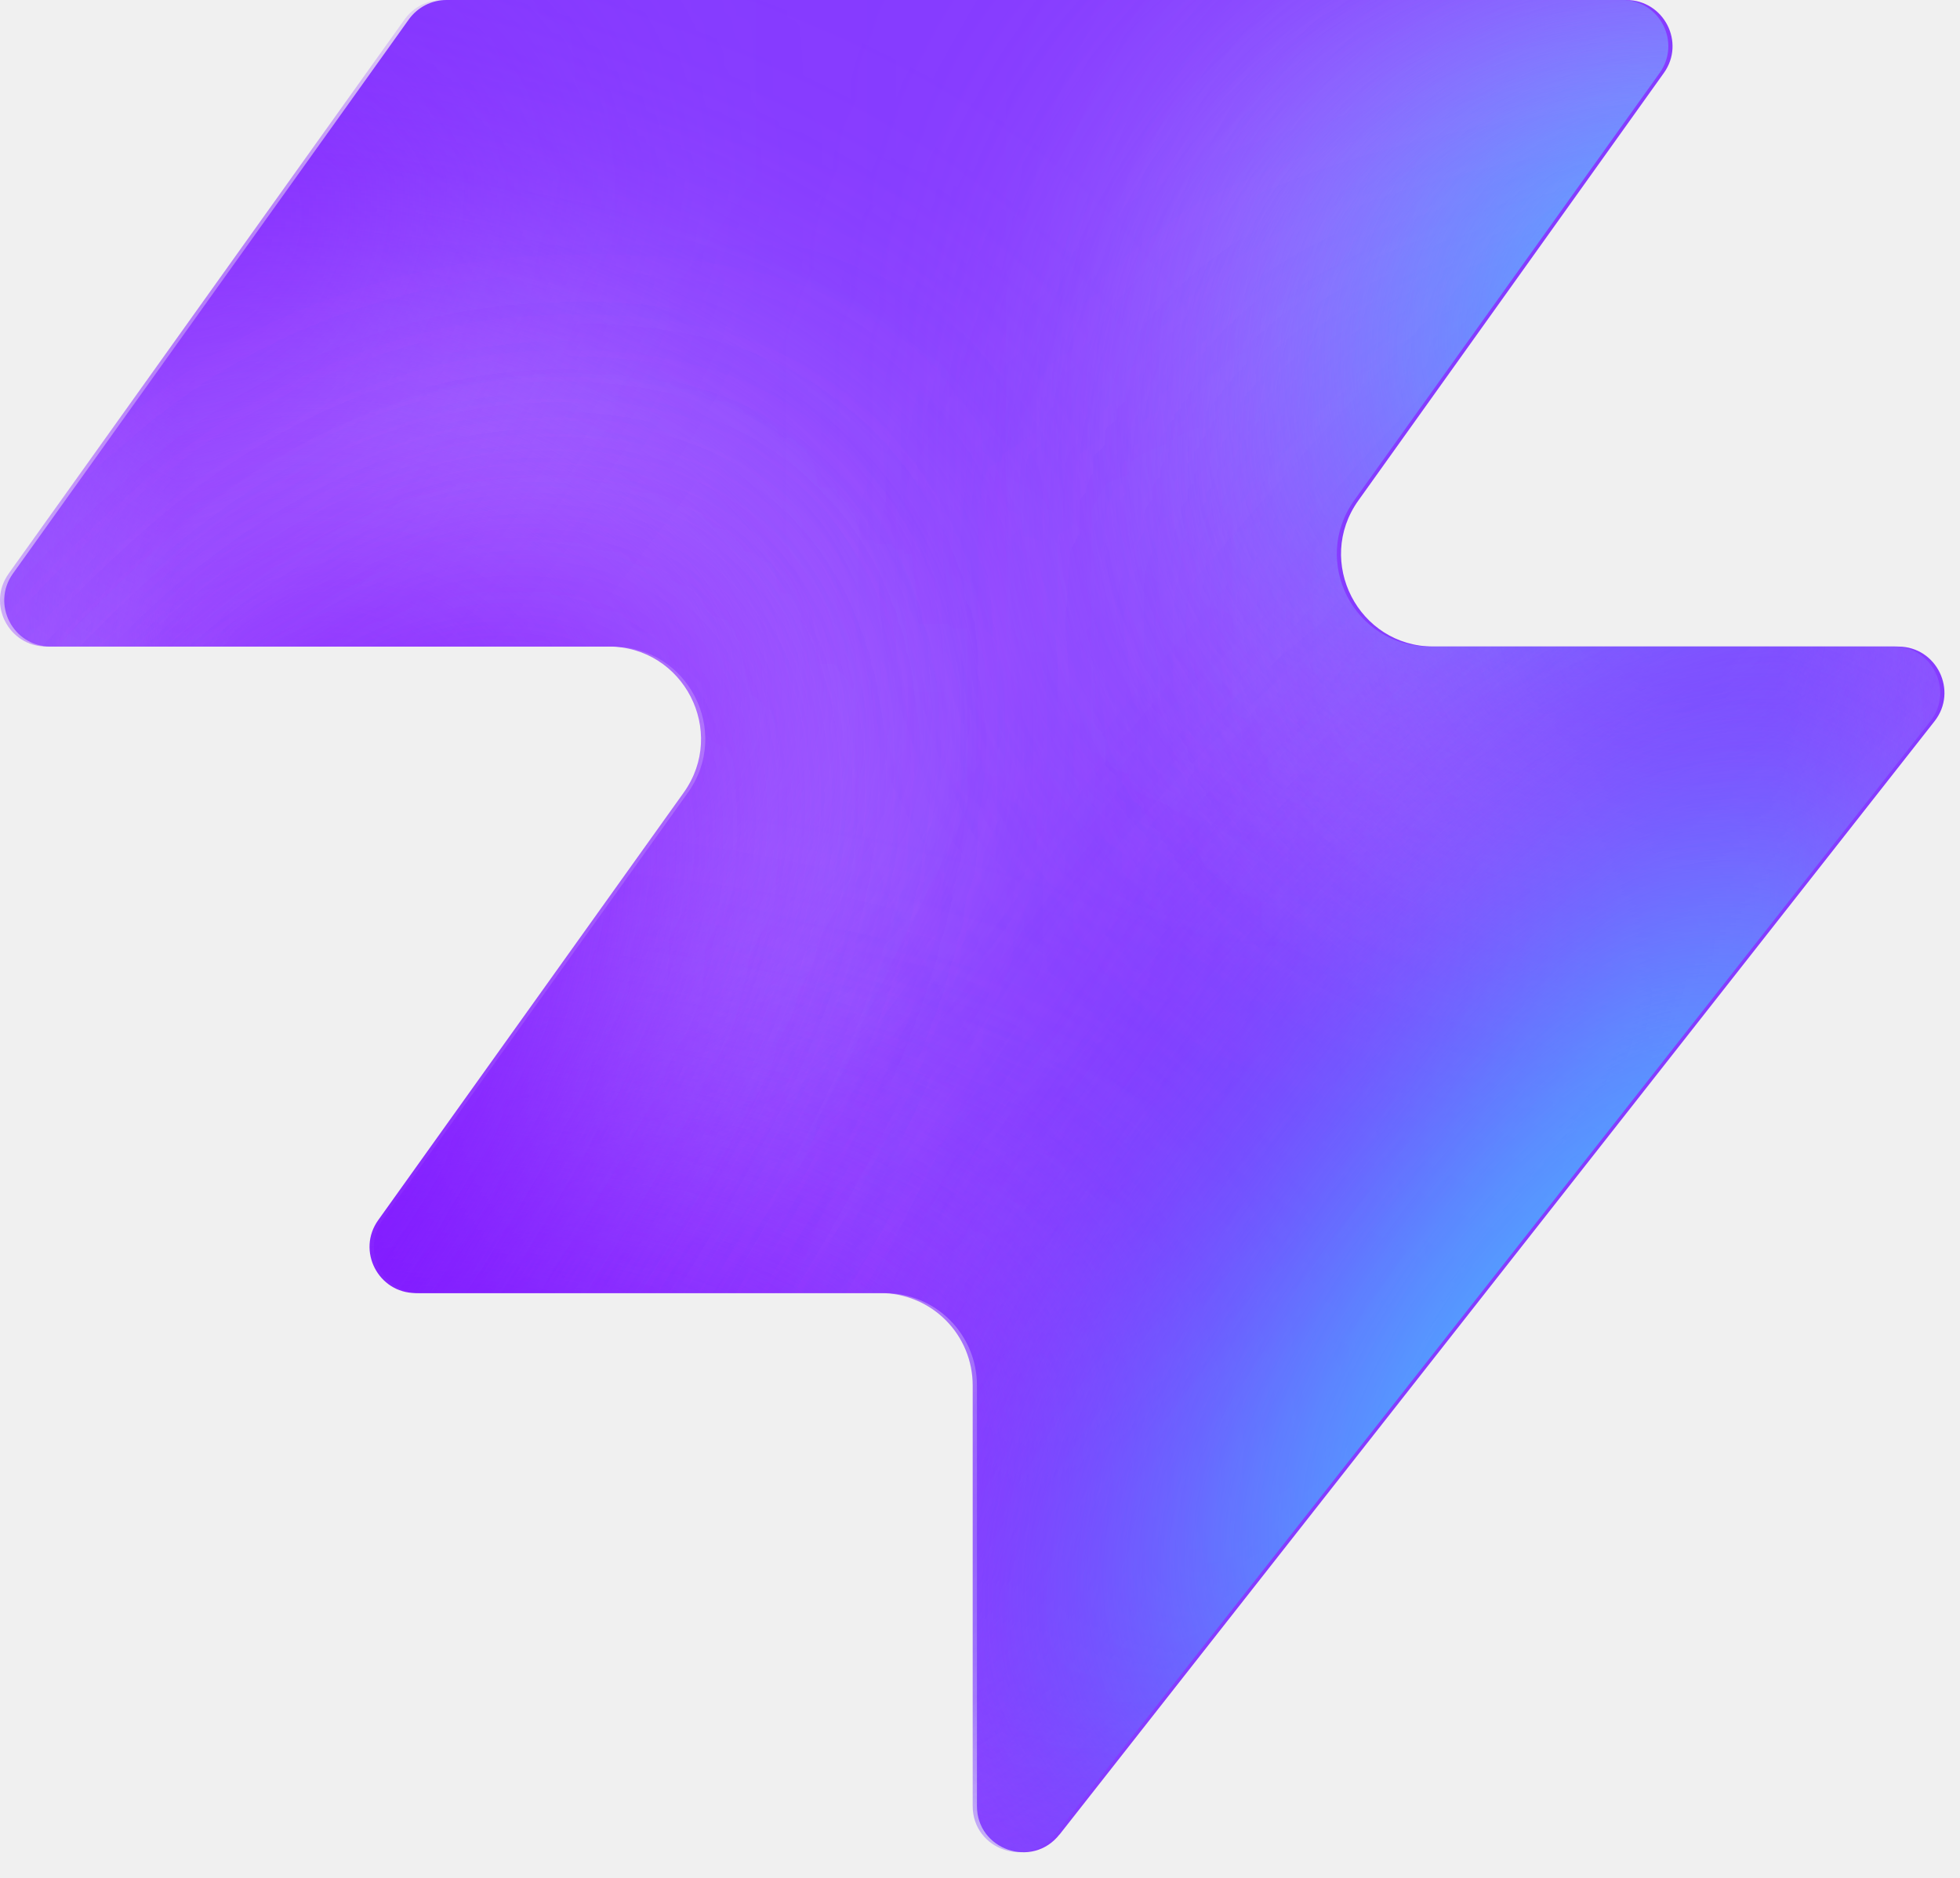
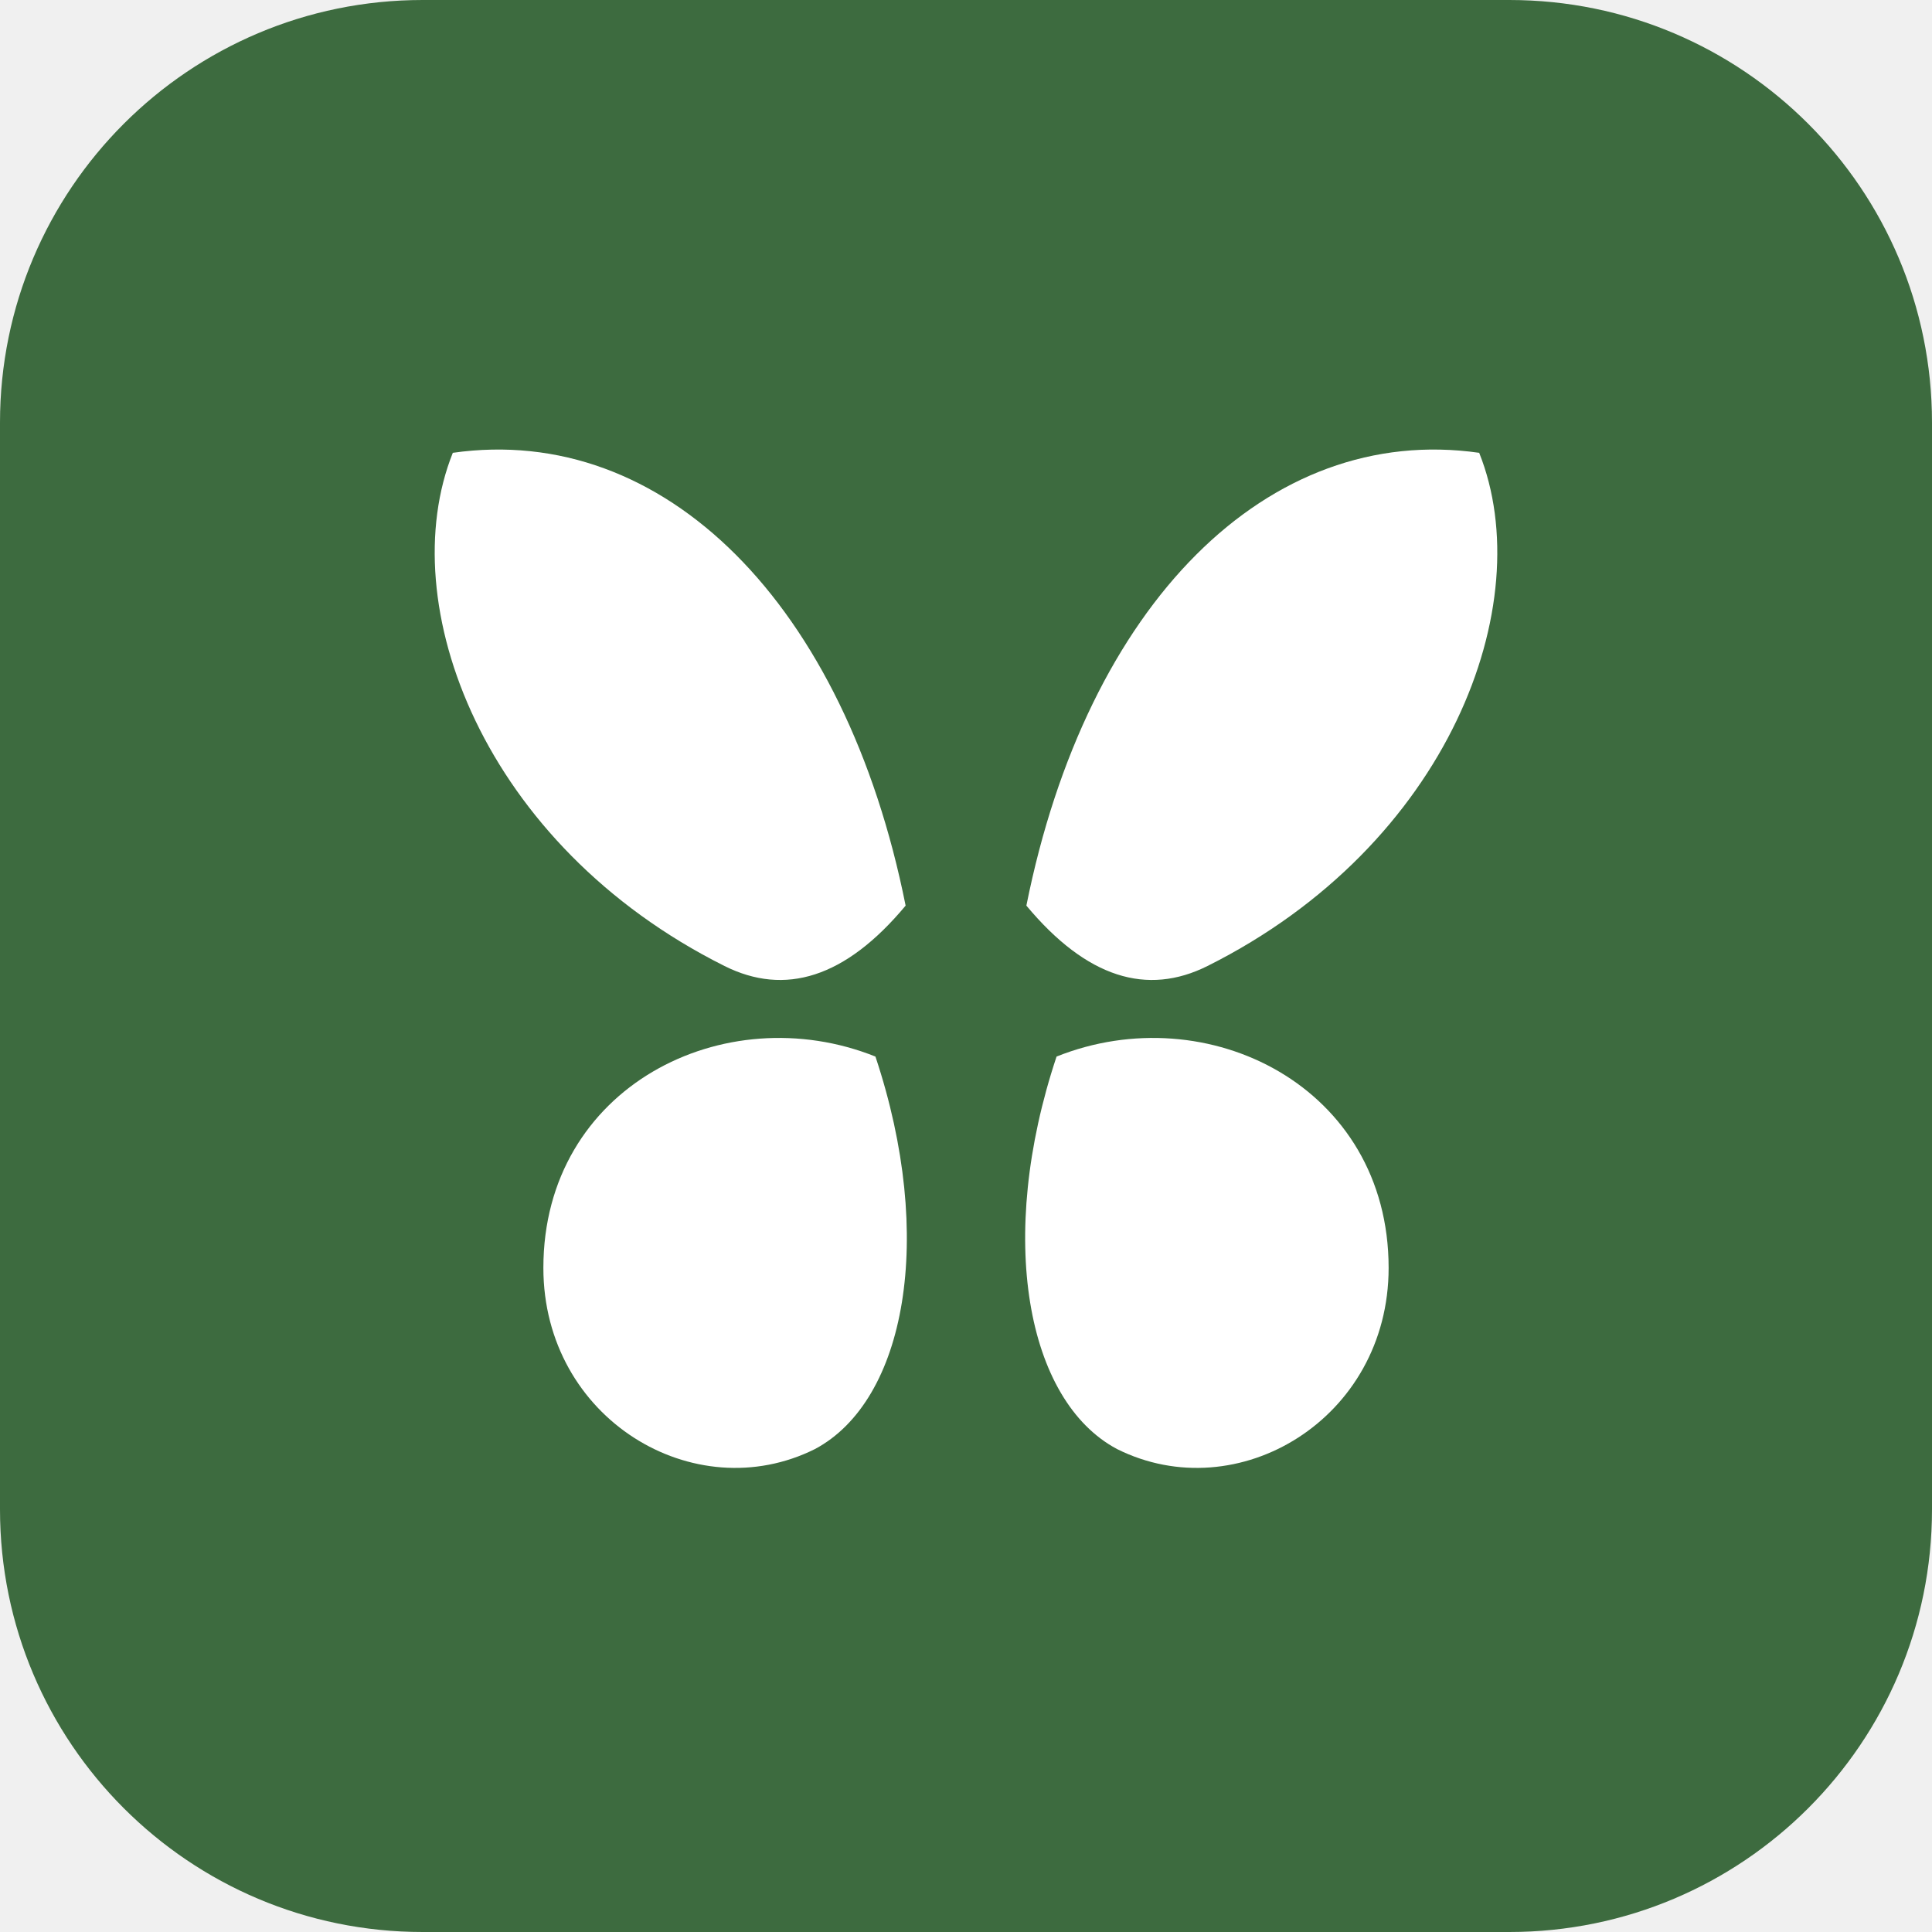
- <svg xmlns="http://www.w3.org/2000/svg" width="48" height="46" fill="none" viewBox="0 0 48 46">
-   <path fill="#863bff" d="M25.946 44.938c-.664.845-2.021.375-2.021-.698V33.937a2.26 2.26 0 0 0-2.262-2.262H10.287c-.92 0-1.456-1.04-.92-1.788l7.48-10.471c1.07-1.497 0-3.578-1.842-3.578H1.237c-.92 0-1.456-1.04-.92-1.788L10.013.474c.214-.297.556-.474.92-.474h28.894c.92 0 1.456 1.04.92 1.788l-7.48 10.471c-1.07 1.498 0 3.579 1.842 3.579h11.377c.943 0 1.473 1.088.89 1.83L25.947 44.94z" style="fill:#863bff;fill:color(display-p3 .525 .23 1);fill-opacity:1" />
-   <mask id="a" width="48" height="46" x="0" y="0" maskUnits="userSpaceOnUse" style="mask-type:alpha">
-     <path fill="#000" d="M25.842 44.938c-.664.844-2.021.375-2.021-.698V33.937a2.26 2.26 0 0 0-2.262-2.262H10.183c-.92 0-1.456-1.04-.92-1.788l7.48-10.471c1.07-1.498 0-3.579-1.842-3.579H1.133c-.92 0-1.456-1.04-.92-1.787L9.91.473c.214-.297.556-.474.92-.474h28.894c.92 0 1.456 1.04.92 1.788l-7.48 10.471c-1.07 1.498 0 3.578 1.842 3.578h11.377c.943 0 1.473 1.088.89 1.832L25.843 44.94z" style="fill:#000;fill-opacity:1" />
-   </mask>
-   <g mask="url(#a)">
-     <g filter="url(#b)">
-       <ellipse cx="5.508" cy="14.704" fill="#ede6ff" rx="5.508" ry="14.704" style="fill:#ede6ff;fill:color(display-p3 .927 .903 1);fill-opacity:1" transform="matrix(.00324 1 1 -.00324 -4.47 31.516)" />
-     </g>
-     <g filter="url(#c)">
-       <ellipse cx="10.399" cy="29.851" fill="#ede6ff" rx="10.399" ry="29.851" style="fill:#ede6ff;fill:color(display-p3 .927 .903 1);fill-opacity:1" transform="matrix(.00324 1 1 -.00324 -39.328 7.883)" />
-     </g>
-     <g filter="url(#d)">
-       <ellipse cx="5.508" cy="30.487" fill="#7e14ff" rx="5.508" ry="30.487" style="fill:#7e14ff;fill:color(display-p3 .492 .077 1);fill-opacity:1" transform="rotate(89.814 -25.913 -14.639)scale(1 -1)" />
-     </g>
-     <g filter="url(#e)">
-       <ellipse cx="5.508" cy="30.599" fill="#7e14ff" rx="5.508" ry="30.599" style="fill:#7e14ff;fill:color(display-p3 .492 .077 1);fill-opacity:1" transform="rotate(89.814 -32.644 -3.334)scale(1 -1)" />
-     </g>
-     <g filter="url(#f)">
-       <ellipse cx="5.508" cy="30.599" fill="#7e14ff" rx="5.508" ry="30.599" style="fill:#7e14ff;fill:color(display-p3 .492 .077 1);fill-opacity:1" transform="matrix(.00324 1 1 -.00324 -34.34 30.47)" />
-     </g>
-     <g filter="url(#g)">
-       <ellipse cx="14.072" cy="22.078" fill="#ede6ff" rx="14.072" ry="22.078" style="fill:#ede6ff;fill:color(display-p3 .927 .903 1);fill-opacity:1" transform="rotate(93.35 24.506 48.493)scale(-1 1)" />
-     </g>
-     <g filter="url(#h)">
-       <ellipse cx="3.47" cy="21.501" fill="#7e14ff" rx="3.47" ry="21.501" style="fill:#7e14ff;fill:color(display-p3 .492 .077 1);fill-opacity:1" transform="rotate(89.009 28.708 47.59)scale(-1 1)" />
-     </g>
-     <g filter="url(#i)">
-       <ellipse cx="3.47" cy="21.501" fill="#7e14ff" rx="3.47" ry="21.501" style="fill:#7e14ff;fill:color(display-p3 .492 .077 1);fill-opacity:1" transform="rotate(89.009 28.708 47.59)scale(-1 1)" />
-     </g>
-     <g filter="url(#j)">
-       <ellipse cx=".387" cy="8.972" fill="#7e14ff" rx="4.407" ry="29.108" style="fill:#7e14ff;fill:color(display-p3 .492 .077 1);fill-opacity:1" transform="rotate(39.51 .387 8.972)" />
-     </g>
-     <g filter="url(#k)">
-       <ellipse cx="47.523" cy="-6.092" fill="#7e14ff" rx="4.407" ry="29.108" style="fill:#7e14ff;fill:color(display-p3 .492 .077 1);fill-opacity:1" transform="rotate(37.892 47.523 -6.092)" />
-     </g>
-     <g filter="url(#l)">
-       <ellipse cx="41.412" cy="6.333" fill="#47bfff" rx="5.971" ry="9.665" style="fill:#47bfff;fill:color(display-p3 .28 .748 1);fill-opacity:1" transform="rotate(37.892 41.412 6.333)" />
-     </g>
-     <g filter="url(#m)">
-       <ellipse cx="-1.879" cy="38.332" fill="#7e14ff" rx="4.407" ry="29.108" style="fill:#7e14ff;fill:color(display-p3 .492 .077 1);fill-opacity:1" transform="rotate(37.892 -1.88 38.332)" />
-     </g>
-     <g filter="url(#n)">
-       <ellipse cx="-1.879" cy="38.332" fill="#7e14ff" rx="4.407" ry="29.108" style="fill:#7e14ff;fill:color(display-p3 .492 .077 1);fill-opacity:1" transform="rotate(37.892 -1.88 38.332)" />
-     </g>
-     <g filter="url(#o)">
-       <ellipse cx="35.651" cy="29.907" fill="#7e14ff" rx="4.407" ry="29.108" style="fill:#7e14ff;fill:color(display-p3 .492 .077 1);fill-opacity:1" transform="rotate(37.892 35.651 29.907)" />
-     </g>
-     <g filter="url(#p)">
-       <ellipse cx="38.418" cy="32.4" fill="#47bfff" rx="5.971" ry="15.297" style="fill:#47bfff;fill:color(display-p3 .28 .748 1);fill-opacity:1" transform="rotate(37.892 38.418 32.4)" />
-     </g>
+ <svg xmlns="http://www.w3.org/2000/svg" viewBox="0 0 32 32">
+   <rect width="32" height="32" rx="7" fill="#3d6b3f" />
+   <g transform="translate(4 4) scale(1)" fill="#fff">
+     <path d="M11 11C10 6 7 3 3.500 3.500 2.500 6 4 10 8 12c1 .5 2 .2 3-1z" />
+     <path d="M13 11c1-5 4-8 7.500-7.500C21.500 6 20 10 16 12c-1 .5-2 .2-3-1z" />
+     <path d="M10.500 13.500C8 12.500 5 14 5 17c0 2.500 2.500 4 4.500 3 1.500-.8 2-3.500 1-6.500z" />
+     <path d="M13.500 13.500c2.500-1 5.500.5 5.500 3.500 0 2.500-2.500 4-4.500 3-1.500-.8-2-3.500-1-6.500z" />
  </g>
-   <defs>
-     <filter id="b" width="60.045" height="41.654" x="-19.77" y="16.149" color-interpolation-filters="sRGB" filterUnits="userSpaceOnUse">
-       <feFlood flood-opacity="0" result="BackgroundImageFix" />
-       <feBlend in="SourceGraphic" in2="BackgroundImageFix" result="shape" />
-       <feGaussianBlur result="effect1_foregroundBlur_2002_17158" stdDeviation="7.659" />
-     </filter>
-     <filter id="c" width="90.34" height="51.437" x="-54.613" y="-7.533" color-interpolation-filters="sRGB" filterUnits="userSpaceOnUse">
-       <feFlood flood-opacity="0" result="BackgroundImageFix" />
-       <feBlend in="SourceGraphic" in2="BackgroundImageFix" result="shape" />
-       <feGaussianBlur result="effect1_foregroundBlur_2002_17158" stdDeviation="7.659" />
-     </filter>
-     <filter id="d" width="79.355" height="29.4" x="-49.64" y="2.03" color-interpolation-filters="sRGB" filterUnits="userSpaceOnUse">
-       <feFlood flood-opacity="0" result="BackgroundImageFix" />
-       <feBlend in="SourceGraphic" in2="BackgroundImageFix" result="shape" />
-       <feGaussianBlur result="effect1_foregroundBlur_2002_17158" stdDeviation="4.596" />
-     </filter>
-     <filter id="e" width="79.579" height="29.4" x="-45.045" y="20.029" color-interpolation-filters="sRGB" filterUnits="userSpaceOnUse">
-       <feFlood flood-opacity="0" result="BackgroundImageFix" />
-       <feBlend in="SourceGraphic" in2="BackgroundImageFix" result="shape" />
-       <feGaussianBlur result="effect1_foregroundBlur_2002_17158" stdDeviation="4.596" />
-     </filter>
-     <filter id="f" width="79.579" height="29.4" x="-43.513" y="21.178" color-interpolation-filters="sRGB" filterUnits="userSpaceOnUse">
-       <feFlood flood-opacity="0" result="BackgroundImageFix" />
-       <feBlend in="SourceGraphic" in2="BackgroundImageFix" result="shape" />
-       <feGaussianBlur result="effect1_foregroundBlur_2002_17158" stdDeviation="4.596" />
-     </filter>
-     <filter id="g" width="74.749" height="58.852" x="15.756" y="-17.901" color-interpolation-filters="sRGB" filterUnits="userSpaceOnUse">
-       <feFlood flood-opacity="0" result="BackgroundImageFix" />
-       <feBlend in="SourceGraphic" in2="BackgroundImageFix" result="shape" />
-       <feGaussianBlur result="effect1_foregroundBlur_2002_17158" stdDeviation="7.659" />
-     </filter>
-     <filter id="h" width="61.377" height="25.362" x="23.548" y="2.284" color-interpolation-filters="sRGB" filterUnits="userSpaceOnUse">
-       <feFlood flood-opacity="0" result="BackgroundImageFix" />
-       <feBlend in="SourceGraphic" in2="BackgroundImageFix" result="shape" />
-       <feGaussianBlur result="effect1_foregroundBlur_2002_17158" stdDeviation="4.596" />
-     </filter>
-     <filter id="i" width="61.377" height="25.362" x="23.548" y="2.284" color-interpolation-filters="sRGB" filterUnits="userSpaceOnUse">
-       <feFlood flood-opacity="0" result="BackgroundImageFix" />
-       <feBlend in="SourceGraphic" in2="BackgroundImageFix" result="shape" />
-       <feGaussianBlur result="effect1_foregroundBlur_2002_17158" stdDeviation="4.596" />
-     </filter>
-     <filter id="j" width="56.045" height="63.649" x="-27.636" y="-22.853" color-interpolation-filters="sRGB" filterUnits="userSpaceOnUse">
-       <feFlood flood-opacity="0" result="BackgroundImageFix" />
-       <feBlend in="SourceGraphic" in2="BackgroundImageFix" result="shape" />
-       <feGaussianBlur result="effect1_foregroundBlur_2002_17158" stdDeviation="4.596" />
-     </filter>
-     <filter id="k" width="54.814" height="64.646" x="20.116" y="-38.415" color-interpolation-filters="sRGB" filterUnits="userSpaceOnUse">
-       <feFlood flood-opacity="0" result="BackgroundImageFix" />
-       <feBlend in="SourceGraphic" in2="BackgroundImageFix" result="shape" />
-       <feGaussianBlur result="effect1_foregroundBlur_2002_17158" stdDeviation="4.596" />
-     </filter>
-     <filter id="l" width="33.541" height="35.313" x="24.641" y="-11.323" color-interpolation-filters="sRGB" filterUnits="userSpaceOnUse">
-       <feFlood flood-opacity="0" result="BackgroundImageFix" />
-       <feBlend in="SourceGraphic" in2="BackgroundImageFix" result="shape" />
-       <feGaussianBlur result="effect1_foregroundBlur_2002_17158" stdDeviation="4.596" />
-     </filter>
-     <filter id="m" width="54.814" height="64.646" x="-29.286" y="6.009" color-interpolation-filters="sRGB" filterUnits="userSpaceOnUse">
-       <feFlood flood-opacity="0" result="BackgroundImageFix" />
-       <feBlend in="SourceGraphic" in2="BackgroundImageFix" result="shape" />
-       <feGaussianBlur result="effect1_foregroundBlur_2002_17158" stdDeviation="4.596" />
-     </filter>
-     <filter id="n" width="54.814" height="64.646" x="-29.286" y="6.009" color-interpolation-filters="sRGB" filterUnits="userSpaceOnUse">
-       <feFlood flood-opacity="0" result="BackgroundImageFix" />
-       <feBlend in="SourceGraphic" in2="BackgroundImageFix" result="shape" />
-       <feGaussianBlur result="effect1_foregroundBlur_2002_17158" stdDeviation="4.596" />
-     </filter>
-     <filter id="o" width="54.814" height="64.646" x="8.244" y="-2.416" color-interpolation-filters="sRGB" filterUnits="userSpaceOnUse">
-       <feFlood flood-opacity="0" result="BackgroundImageFix" />
-       <feBlend in="SourceGraphic" in2="BackgroundImageFix" result="shape" />
-       <feGaussianBlur result="effect1_foregroundBlur_2002_17158" stdDeviation="4.596" />
-     </filter>
-     <filter id="p" width="39.409" height="43.623" x="18.713" y="10.588" color-interpolation-filters="sRGB" filterUnits="userSpaceOnUse">
-       <feFlood flood-opacity="0" result="BackgroundImageFix" />
-       <feBlend in="SourceGraphic" in2="BackgroundImageFix" result="shape" />
-       <feGaussianBlur result="effect1_foregroundBlur_2002_17158" stdDeviation="4.596" />
-     </filter>
-   </defs>
</svg>
